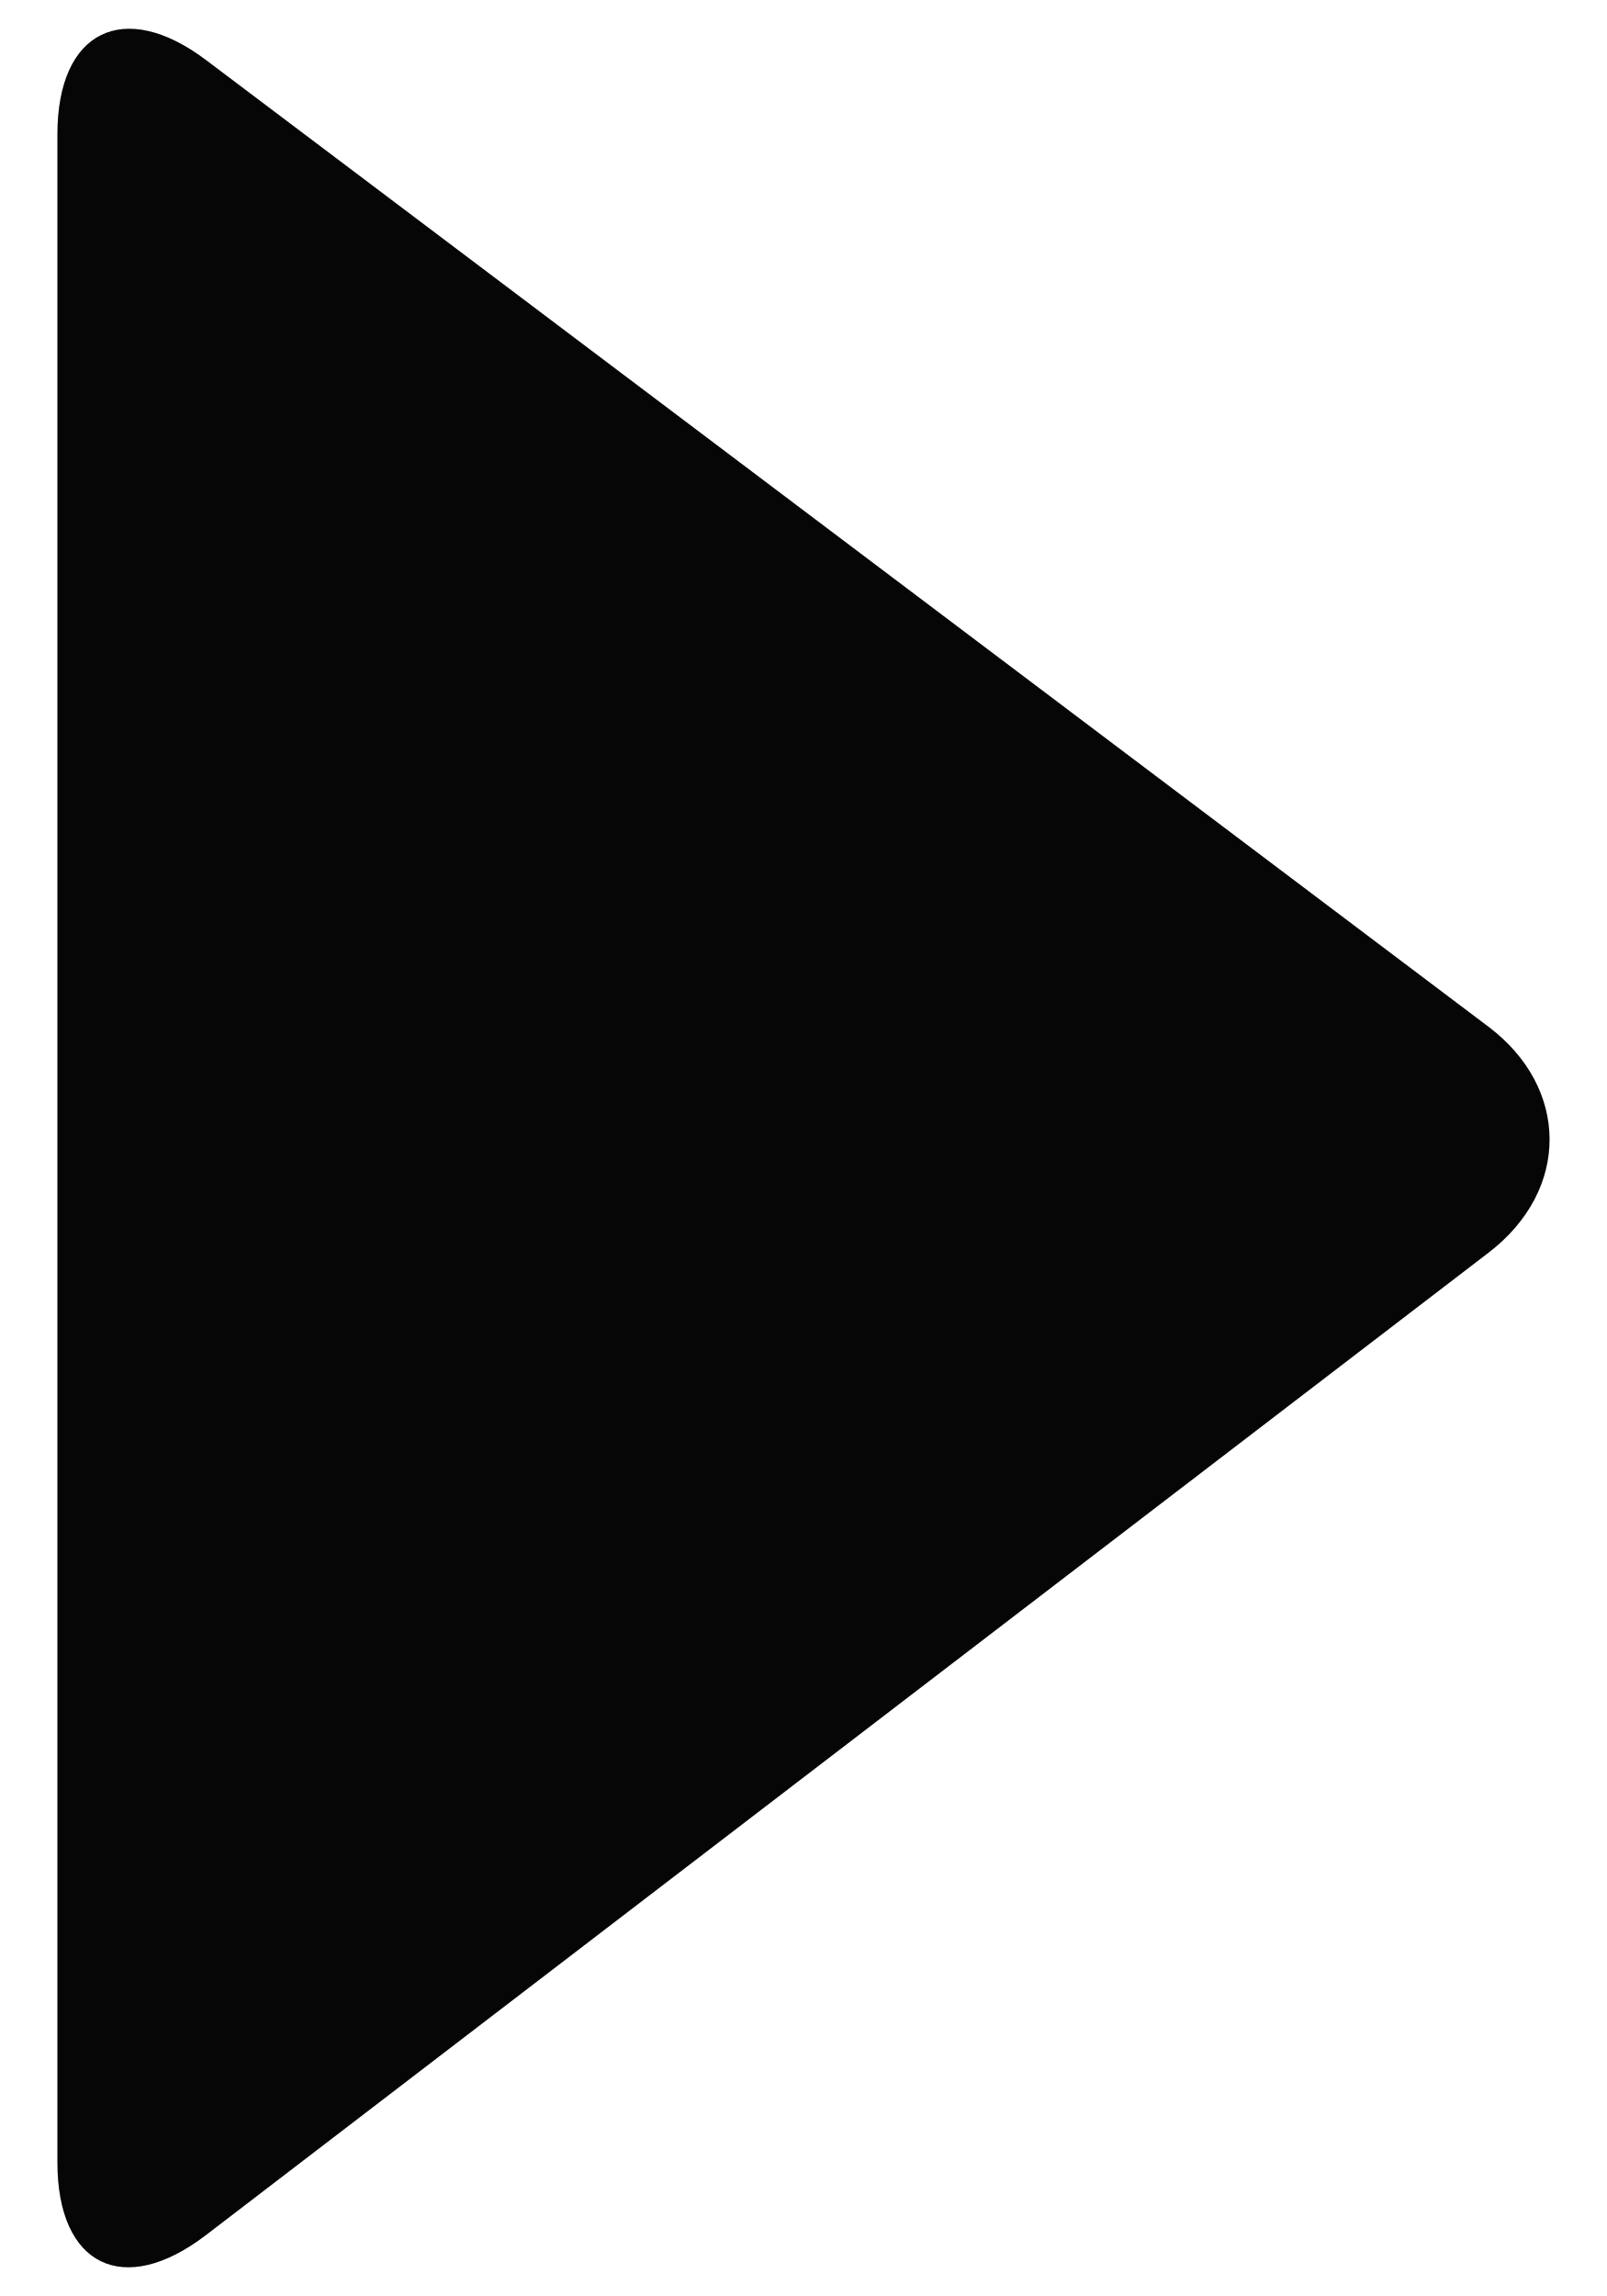
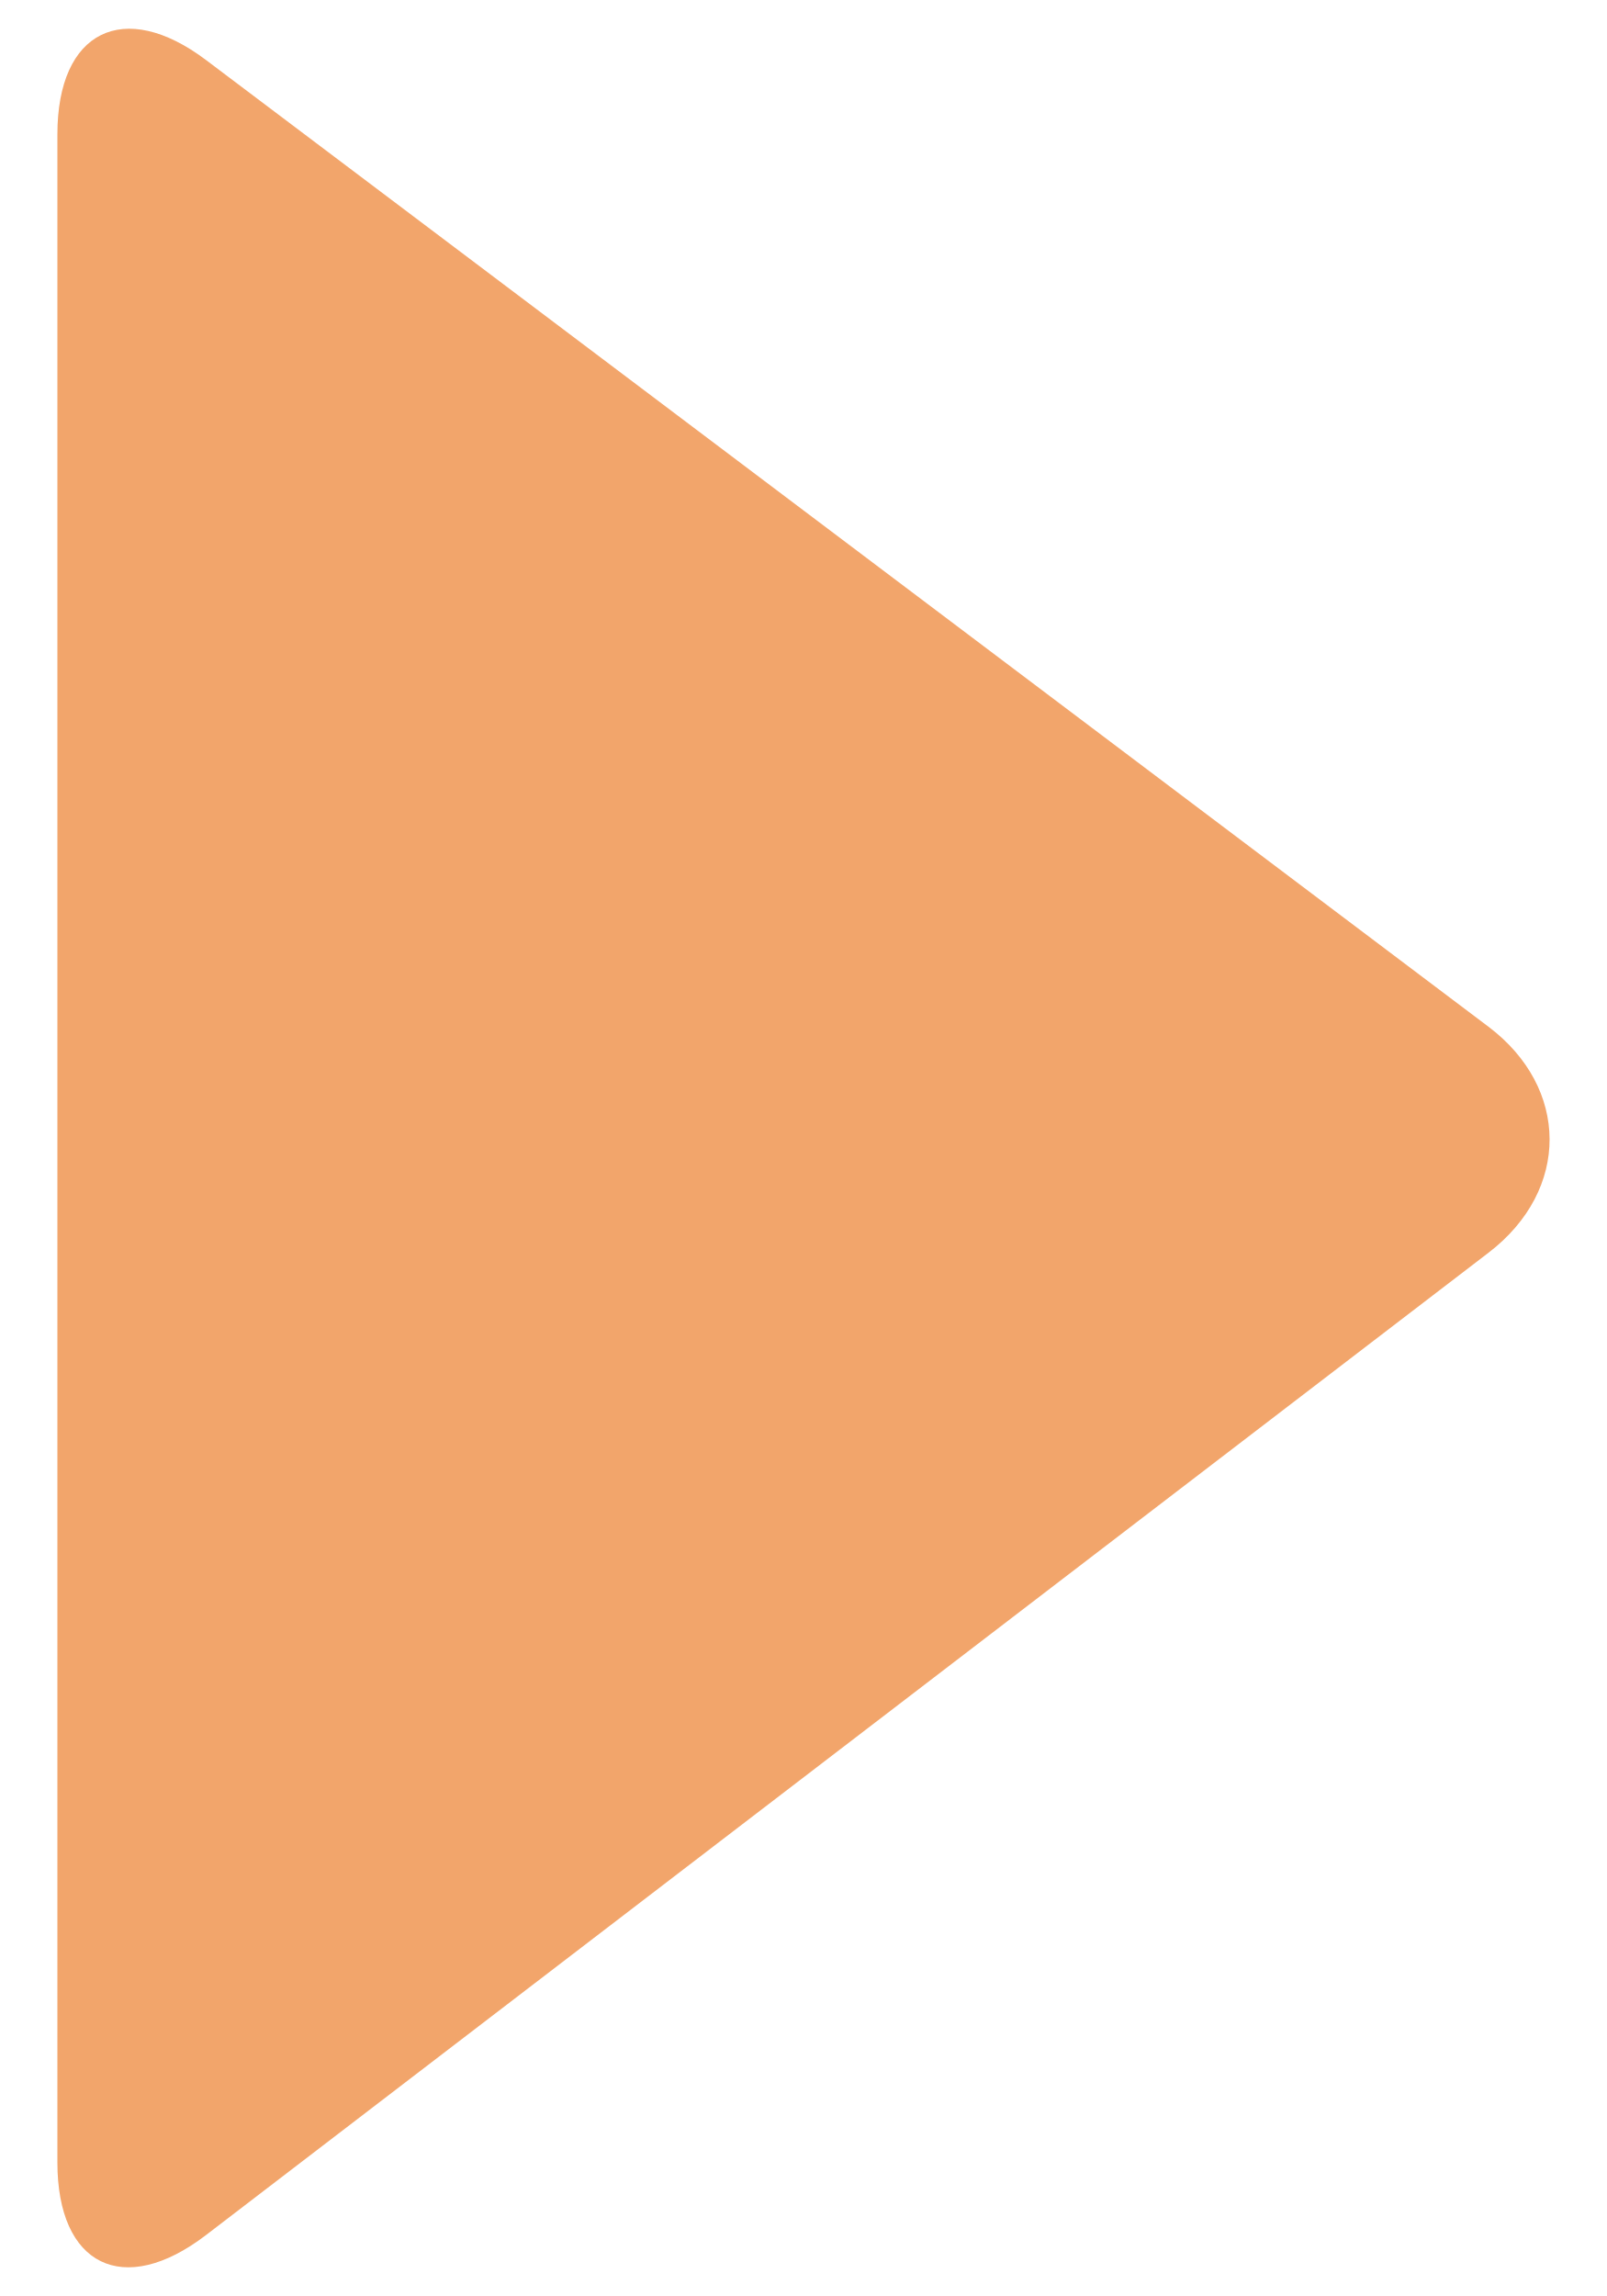
<svg xmlns="http://www.w3.org/2000/svg" width="14" height="20" viewBox="0 0 14 20" fill="none">
-   <path fill-rule="evenodd" clip-rule="evenodd" d="M1.795 0.523L12.968 8.944C13.671 9.475 13.683 10.364 12.968 10.912L1.795 19.469C1.074 20.021 0.5 19.734 0.5 18.837L0.5 1.17C0.5 0.267 1.08 -0.016 1.795 0.523Z" fill="#060606" />
+   <path fill-rule="evenodd" clip-rule="evenodd" d="M1.795 0.523L12.968 8.944C13.671 9.475 13.683 10.364 12.968 10.912L1.795 19.469C1.074 20.021 0.5 19.734 0.5 18.837L0.5 1.17C0.5 0.267 1.08 -0.016 1.795 0.523Z" fill="#F2A56B" />
</svg>
